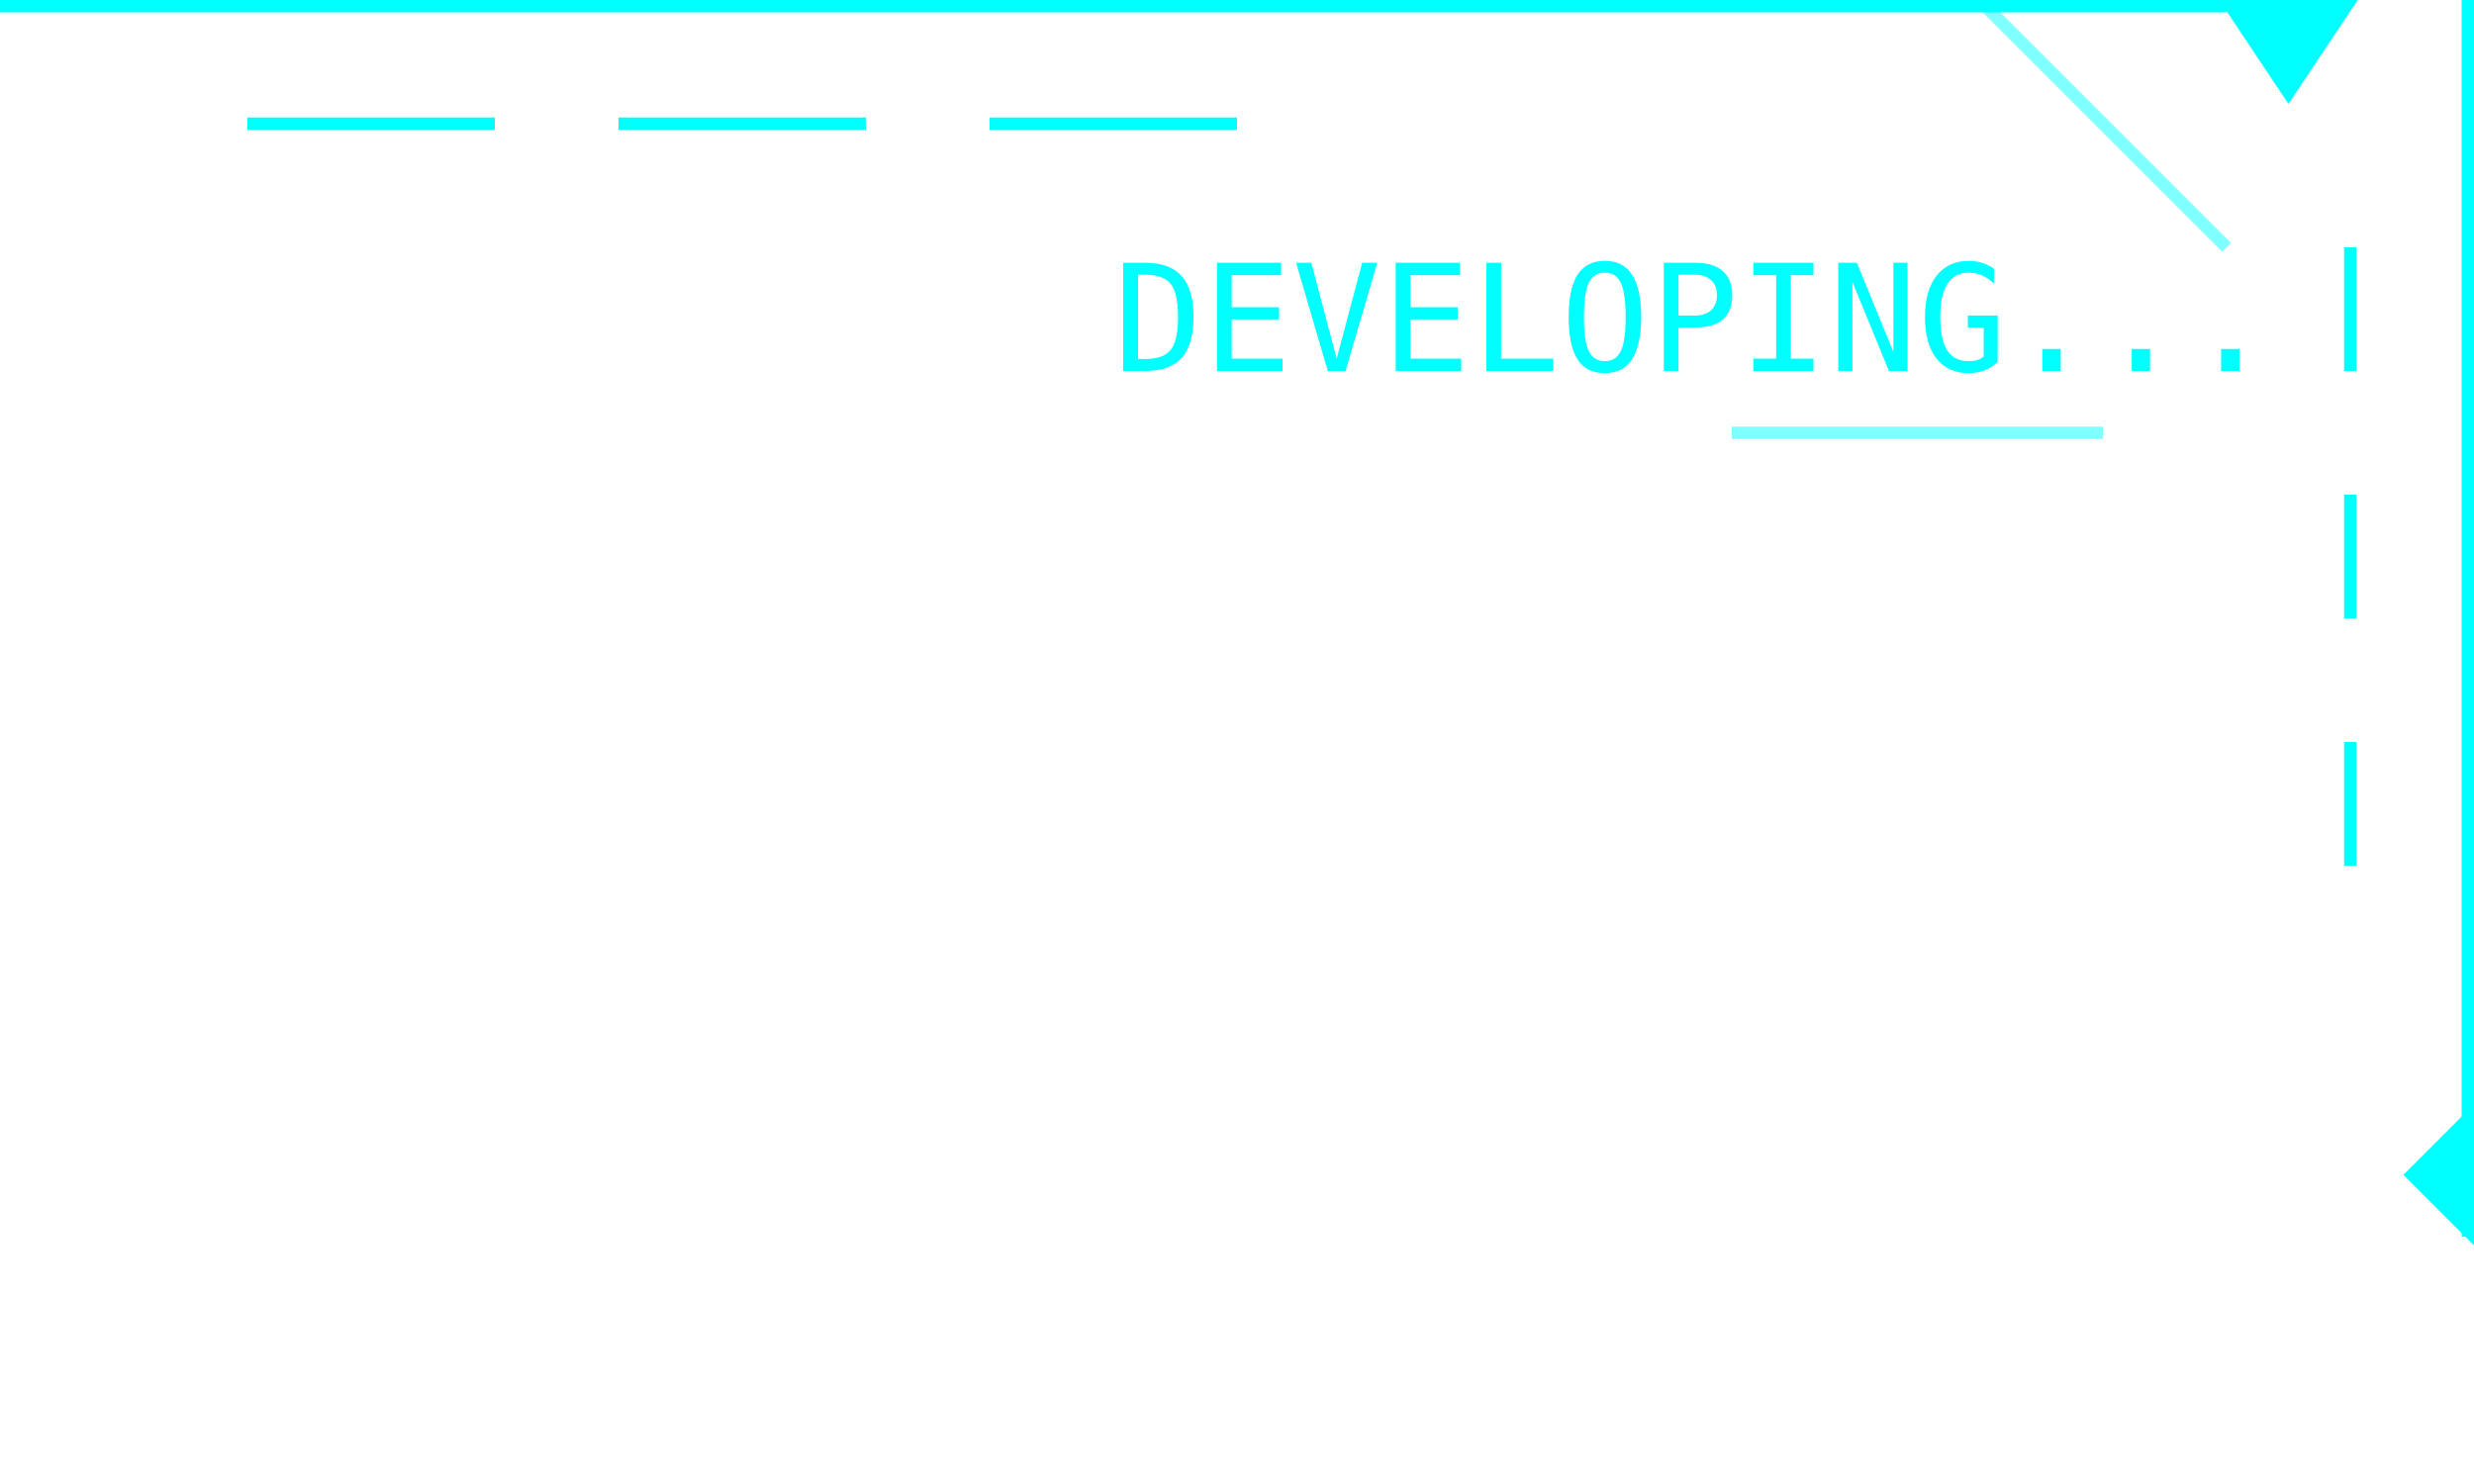
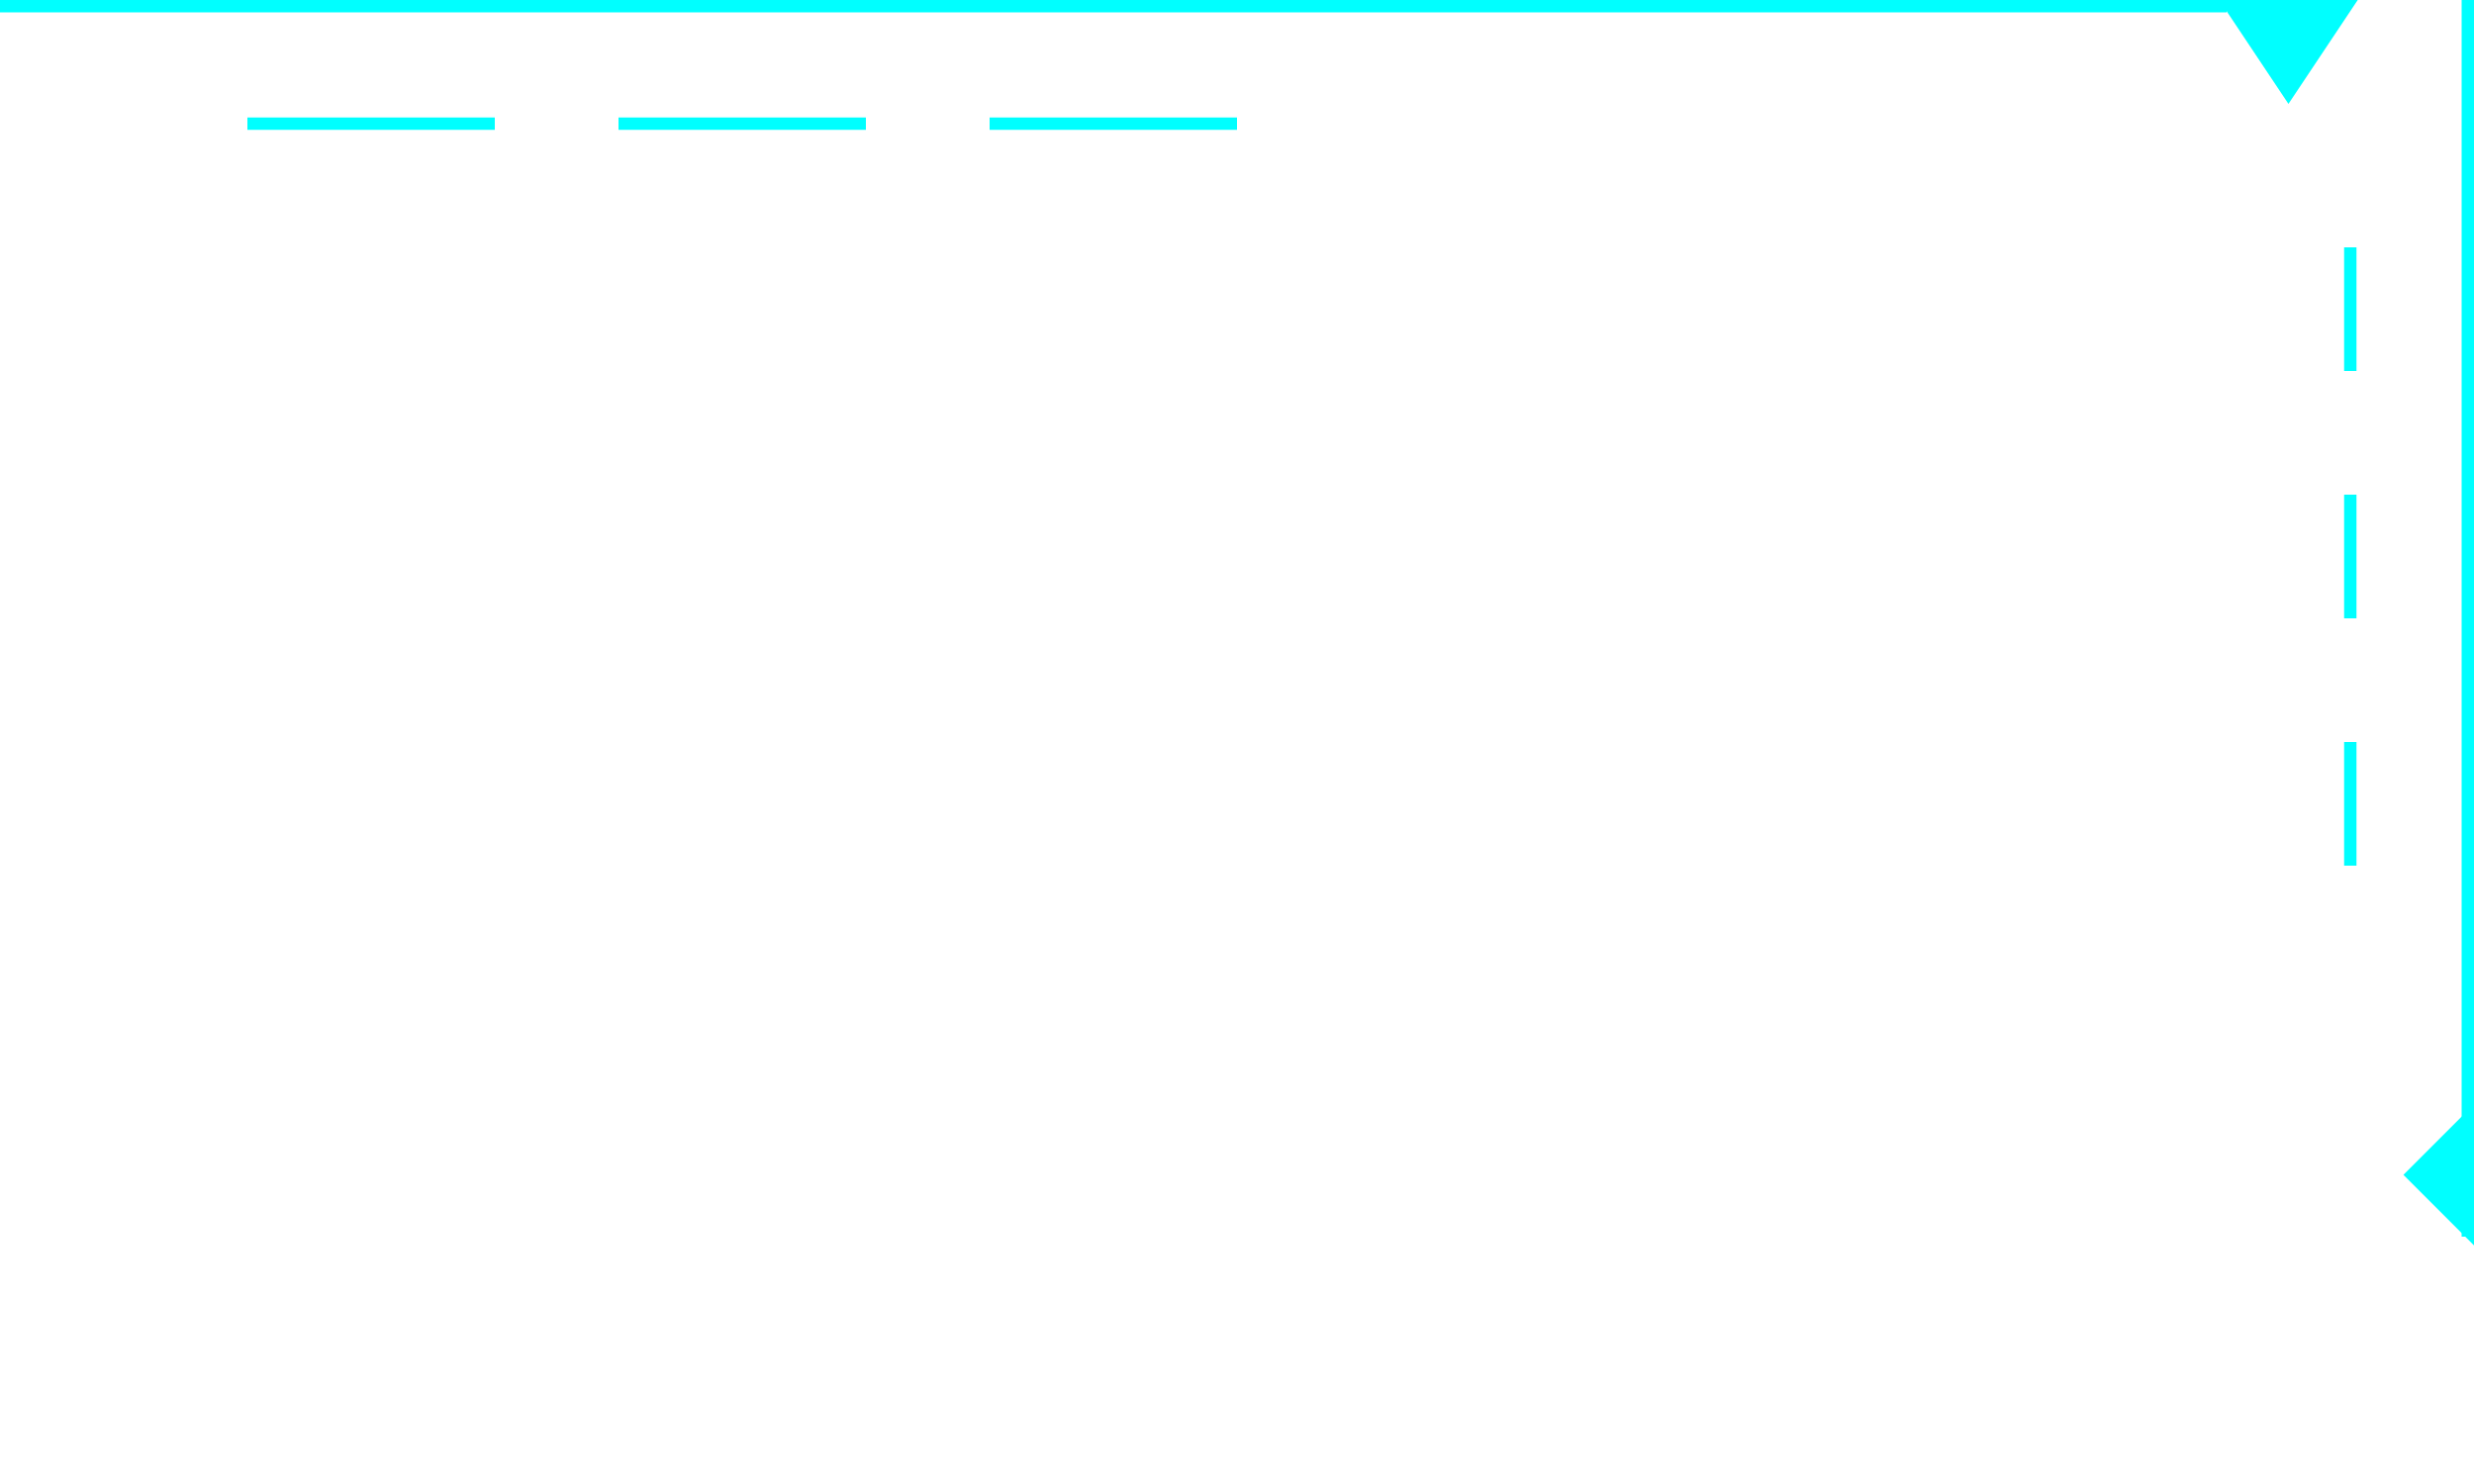
<svg xmlns="http://www.w3.org/2000/svg" viewBox="0 0 200 120" width="200" height="120">
  <path stroke="#0ff" stroke-width="2" d="M0 0h180m20 0v100" />
  <path stroke="#0ff" opacity=".5" d="M10 0h170m20 10v90" />
  <path d="M20 10h20m10 0h20m10 0h20m90 10v10m0 10v10m0 10v10" stroke="#0ff" />
  <path fill="#0ff" stroke="#0ff" d="M190 0h-10l5 7.5zm10 90-5 5 5 5z" />
-   <path stroke="#0ff" opacity=".5" d="M140 35h30M160 0l20 20" />
-   <text x="90" y="30" fill="#0ff" font-size="12" font-family="monospace">
-     DEVELOPING...
-   </text>
</svg>
